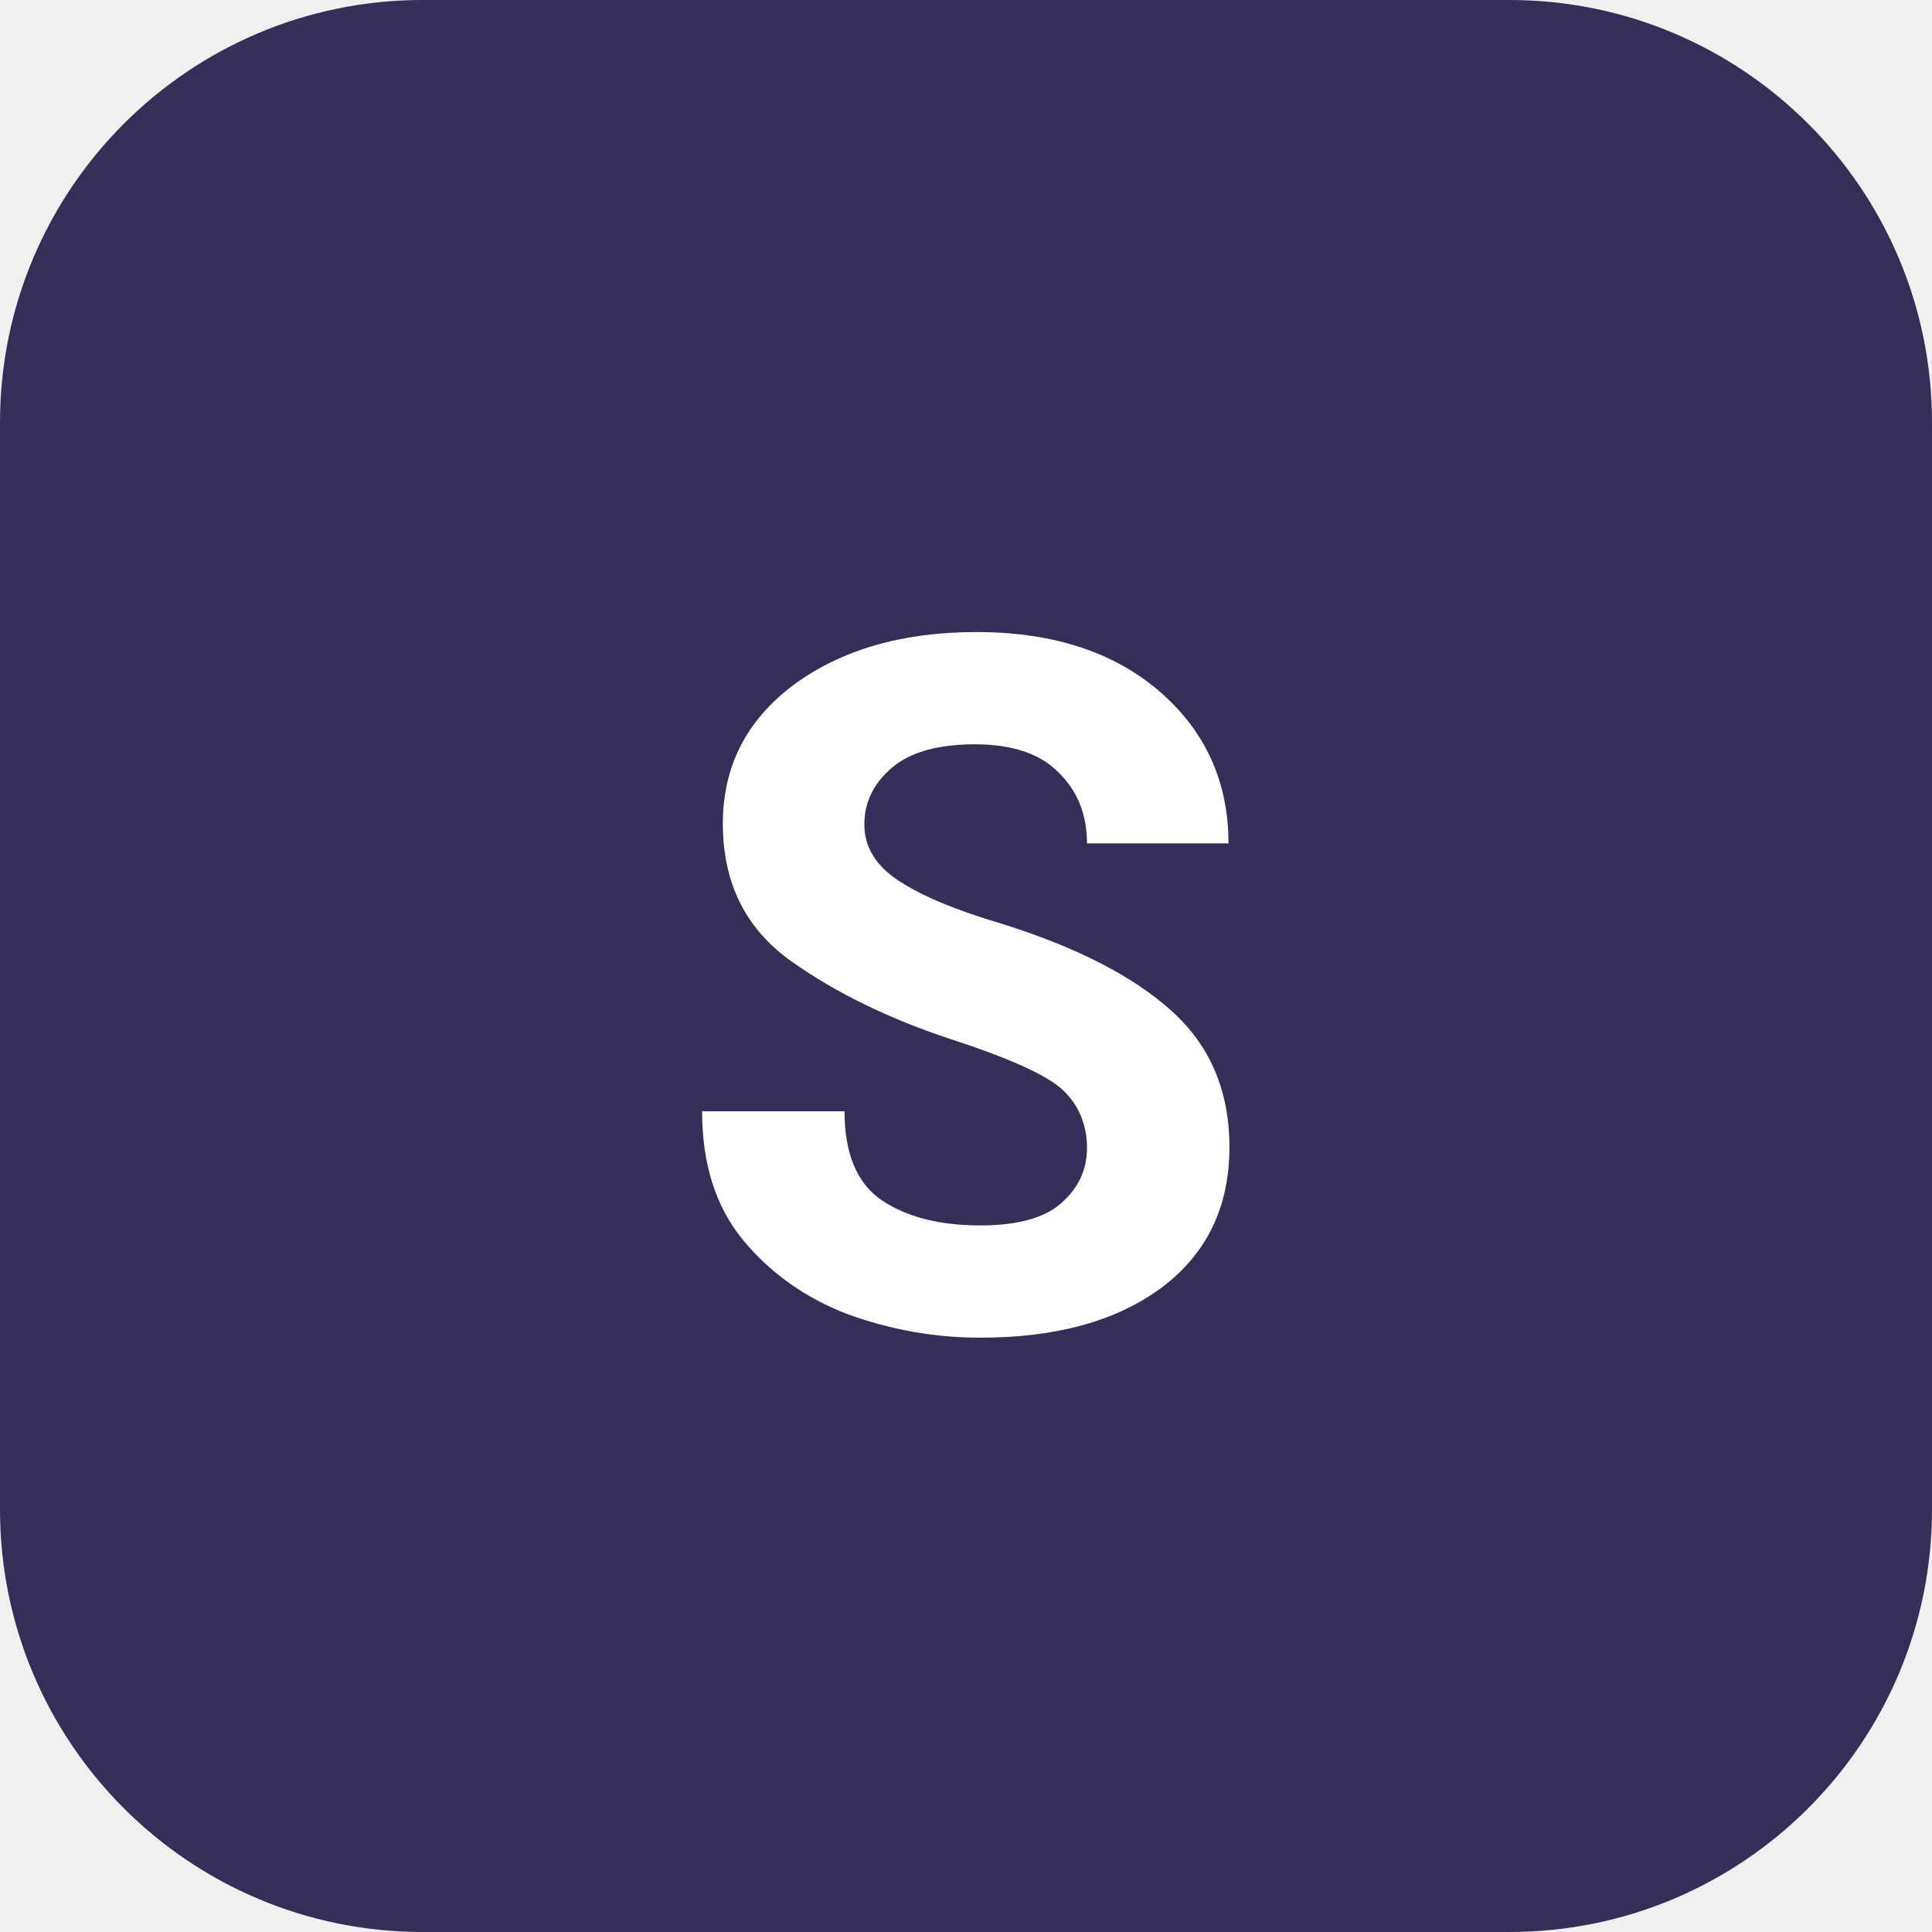
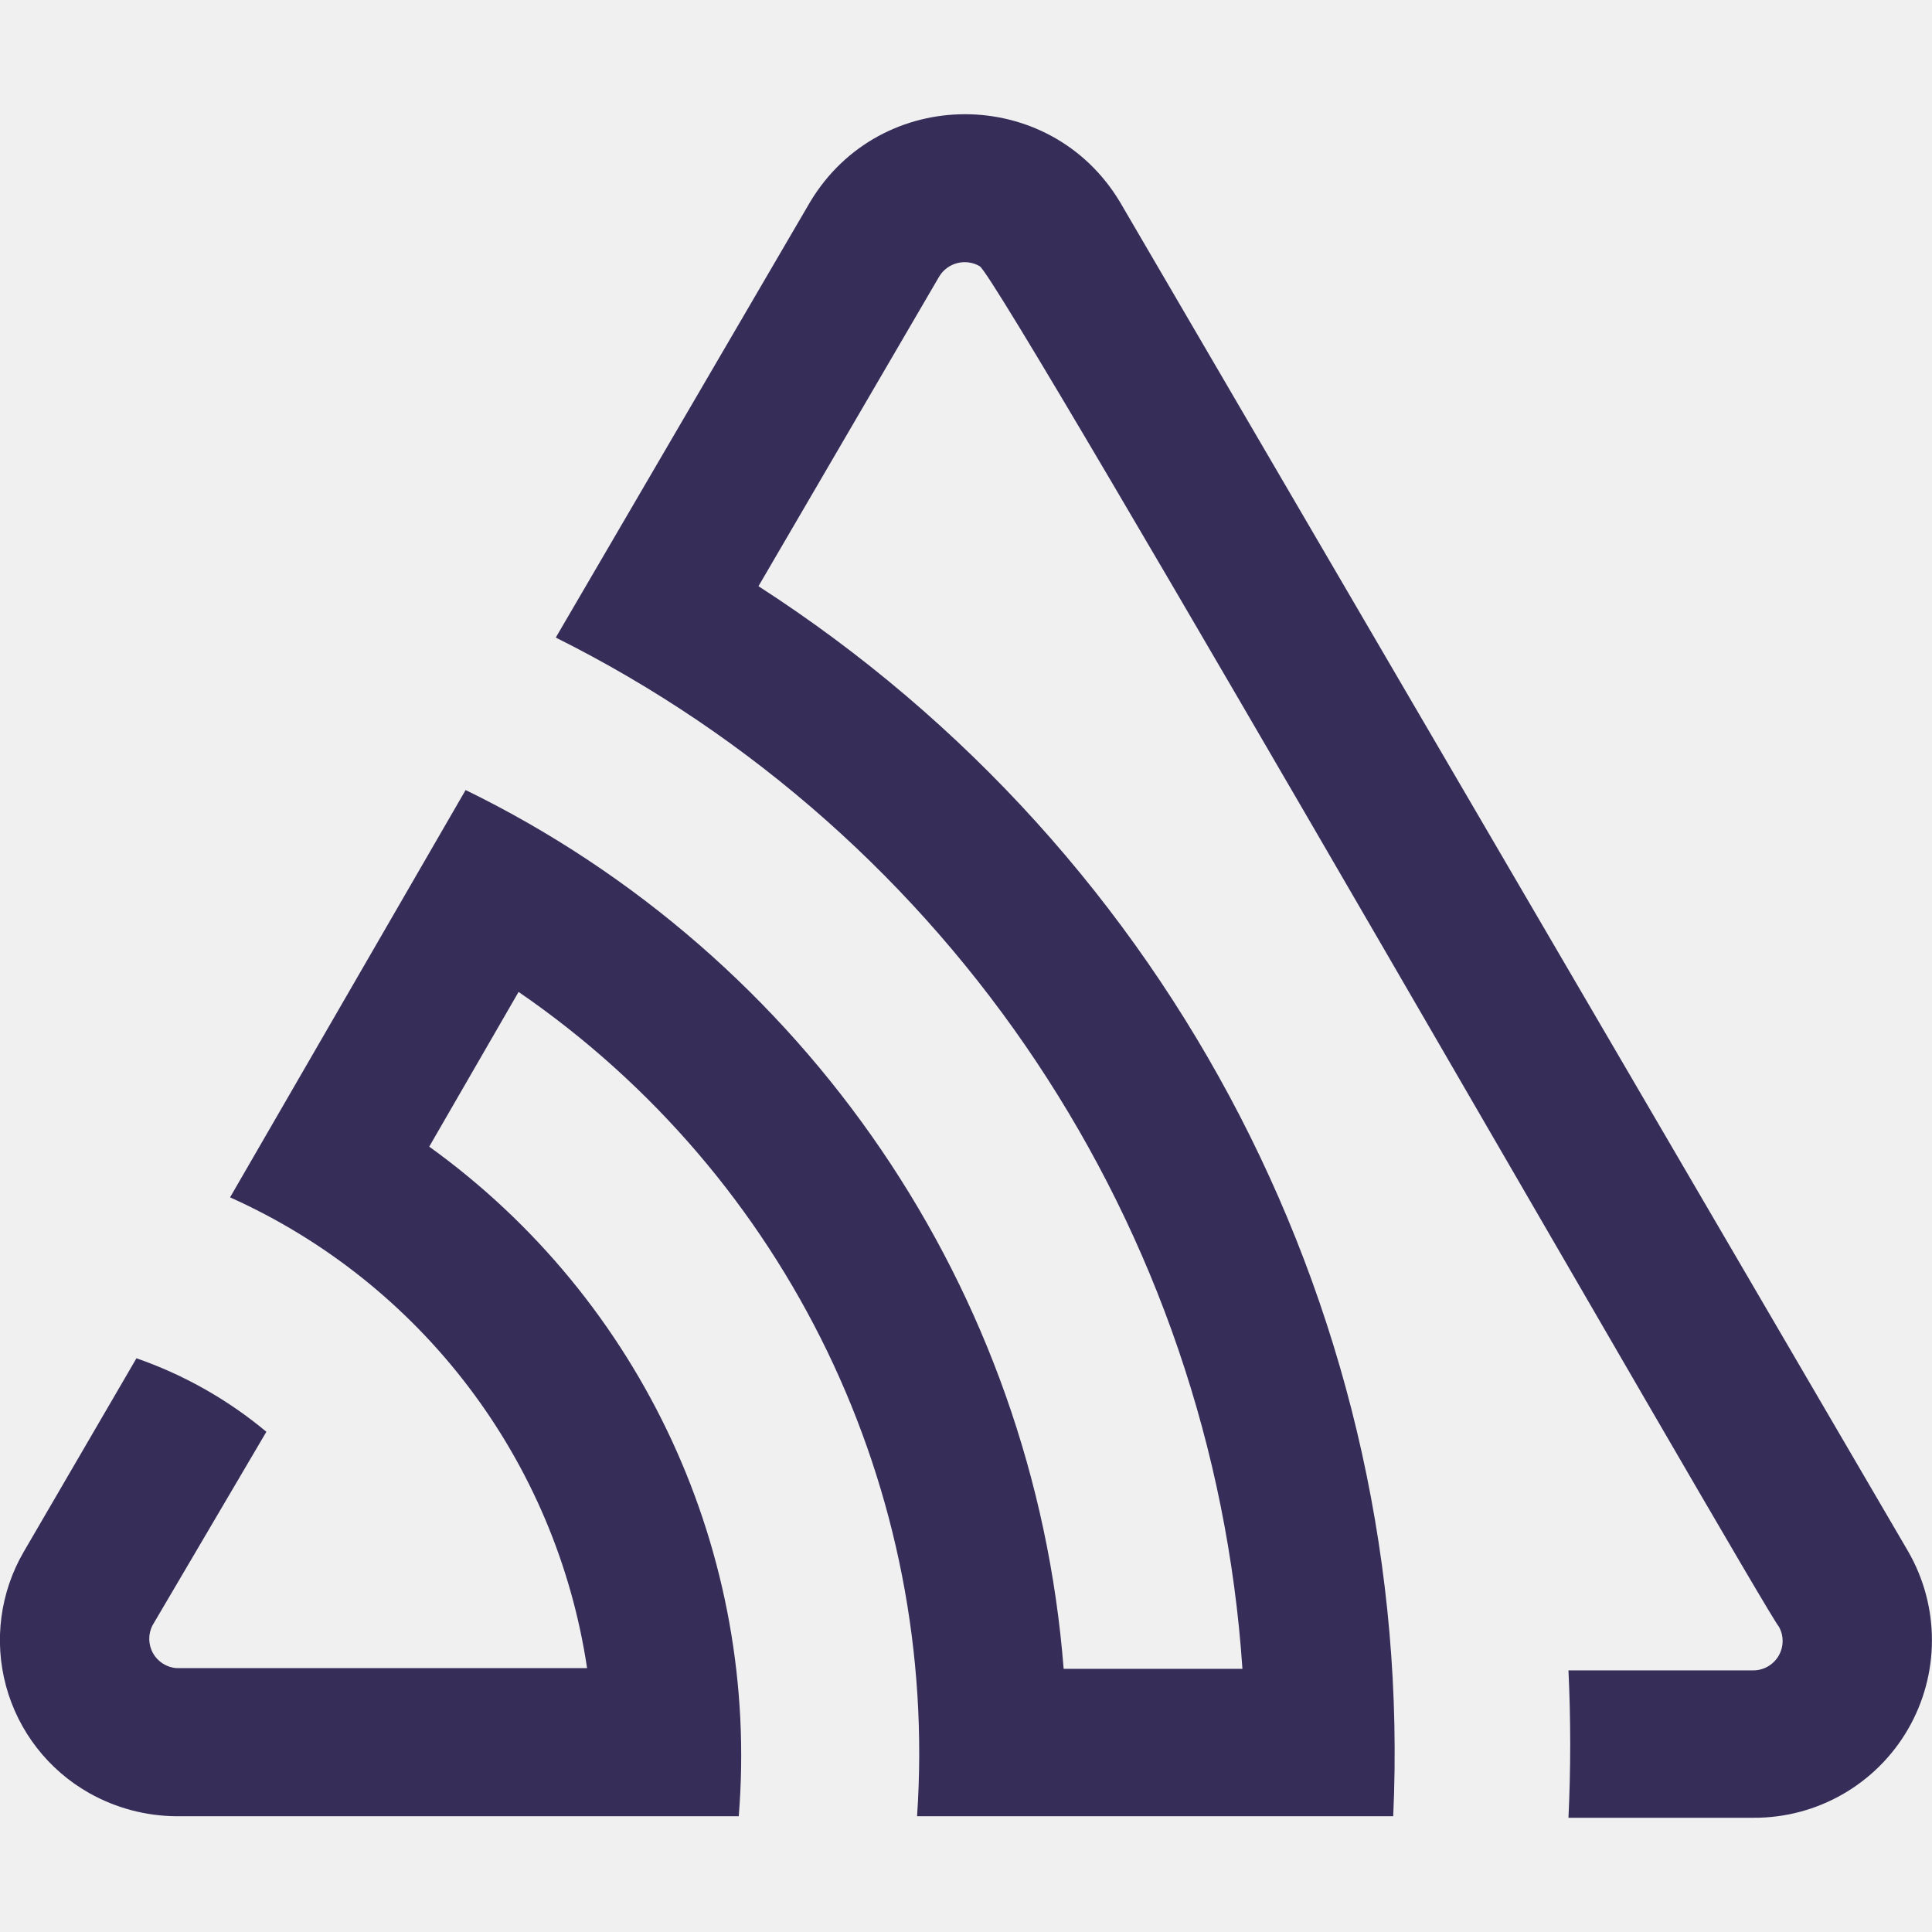
- <svg xmlns="http://www.w3.org/2000/svg" viewBox="0 0 32 32" width="32" height="32" role="img" aria-label="Sentry">
-   <rect width="32" height="32" rx="7" fill="#362D59" />
-   <text x="16" y="22" font-family="ui-sans-serif, system-ui, -apple-system, Segoe UI, Roboto, Helvetica, Arial, sans-serif" font-size="16" font-weight="700" fill="#FFFFFF" text-anchor="middle">S</text>
+ <svg xmlns="http://www.w3.org/2000/svg" fill="#362D59" role="img" viewBox="0 0 24 24">
+   <path d="M13.91 2.505c-.873-1.448-2.972-1.448-3.844 0L6.904 7.92a15.478 15.478 0 0 1 8.53 12.811h-2.221A13.301 13.301 0 0 0 5.784 9.814l-2.926 5.06a7.65 7.65 0 0 1 4.435 5.848H2.194a.365.365 0 0 1-.298-.534l1.413-2.402a5.16 5.16 0 0 0-1.614-.913L.296 19.275a2.182 2.182 0 0 0 .812 2.999 2.24 2.24 0 0 0 1.086.288h6.983a9.322 9.322 0 0 0-3.845-8.318l1.11-1.922a11.47 11.47 0 0 1 4.95 10.24h5.915a17.242 17.242 0 0 0-7.885-15.28l2.244-3.845a.37.37 0 0 1 .504-.13c.255.14 9.75 16.708 9.928 16.9a.365.365 0 0 1-.327.543h-2.287c.029.612.029 1.223 0 1.831h2.297a2.206 2.206 0 0 0 1.922-3.31z" />
</svg>
